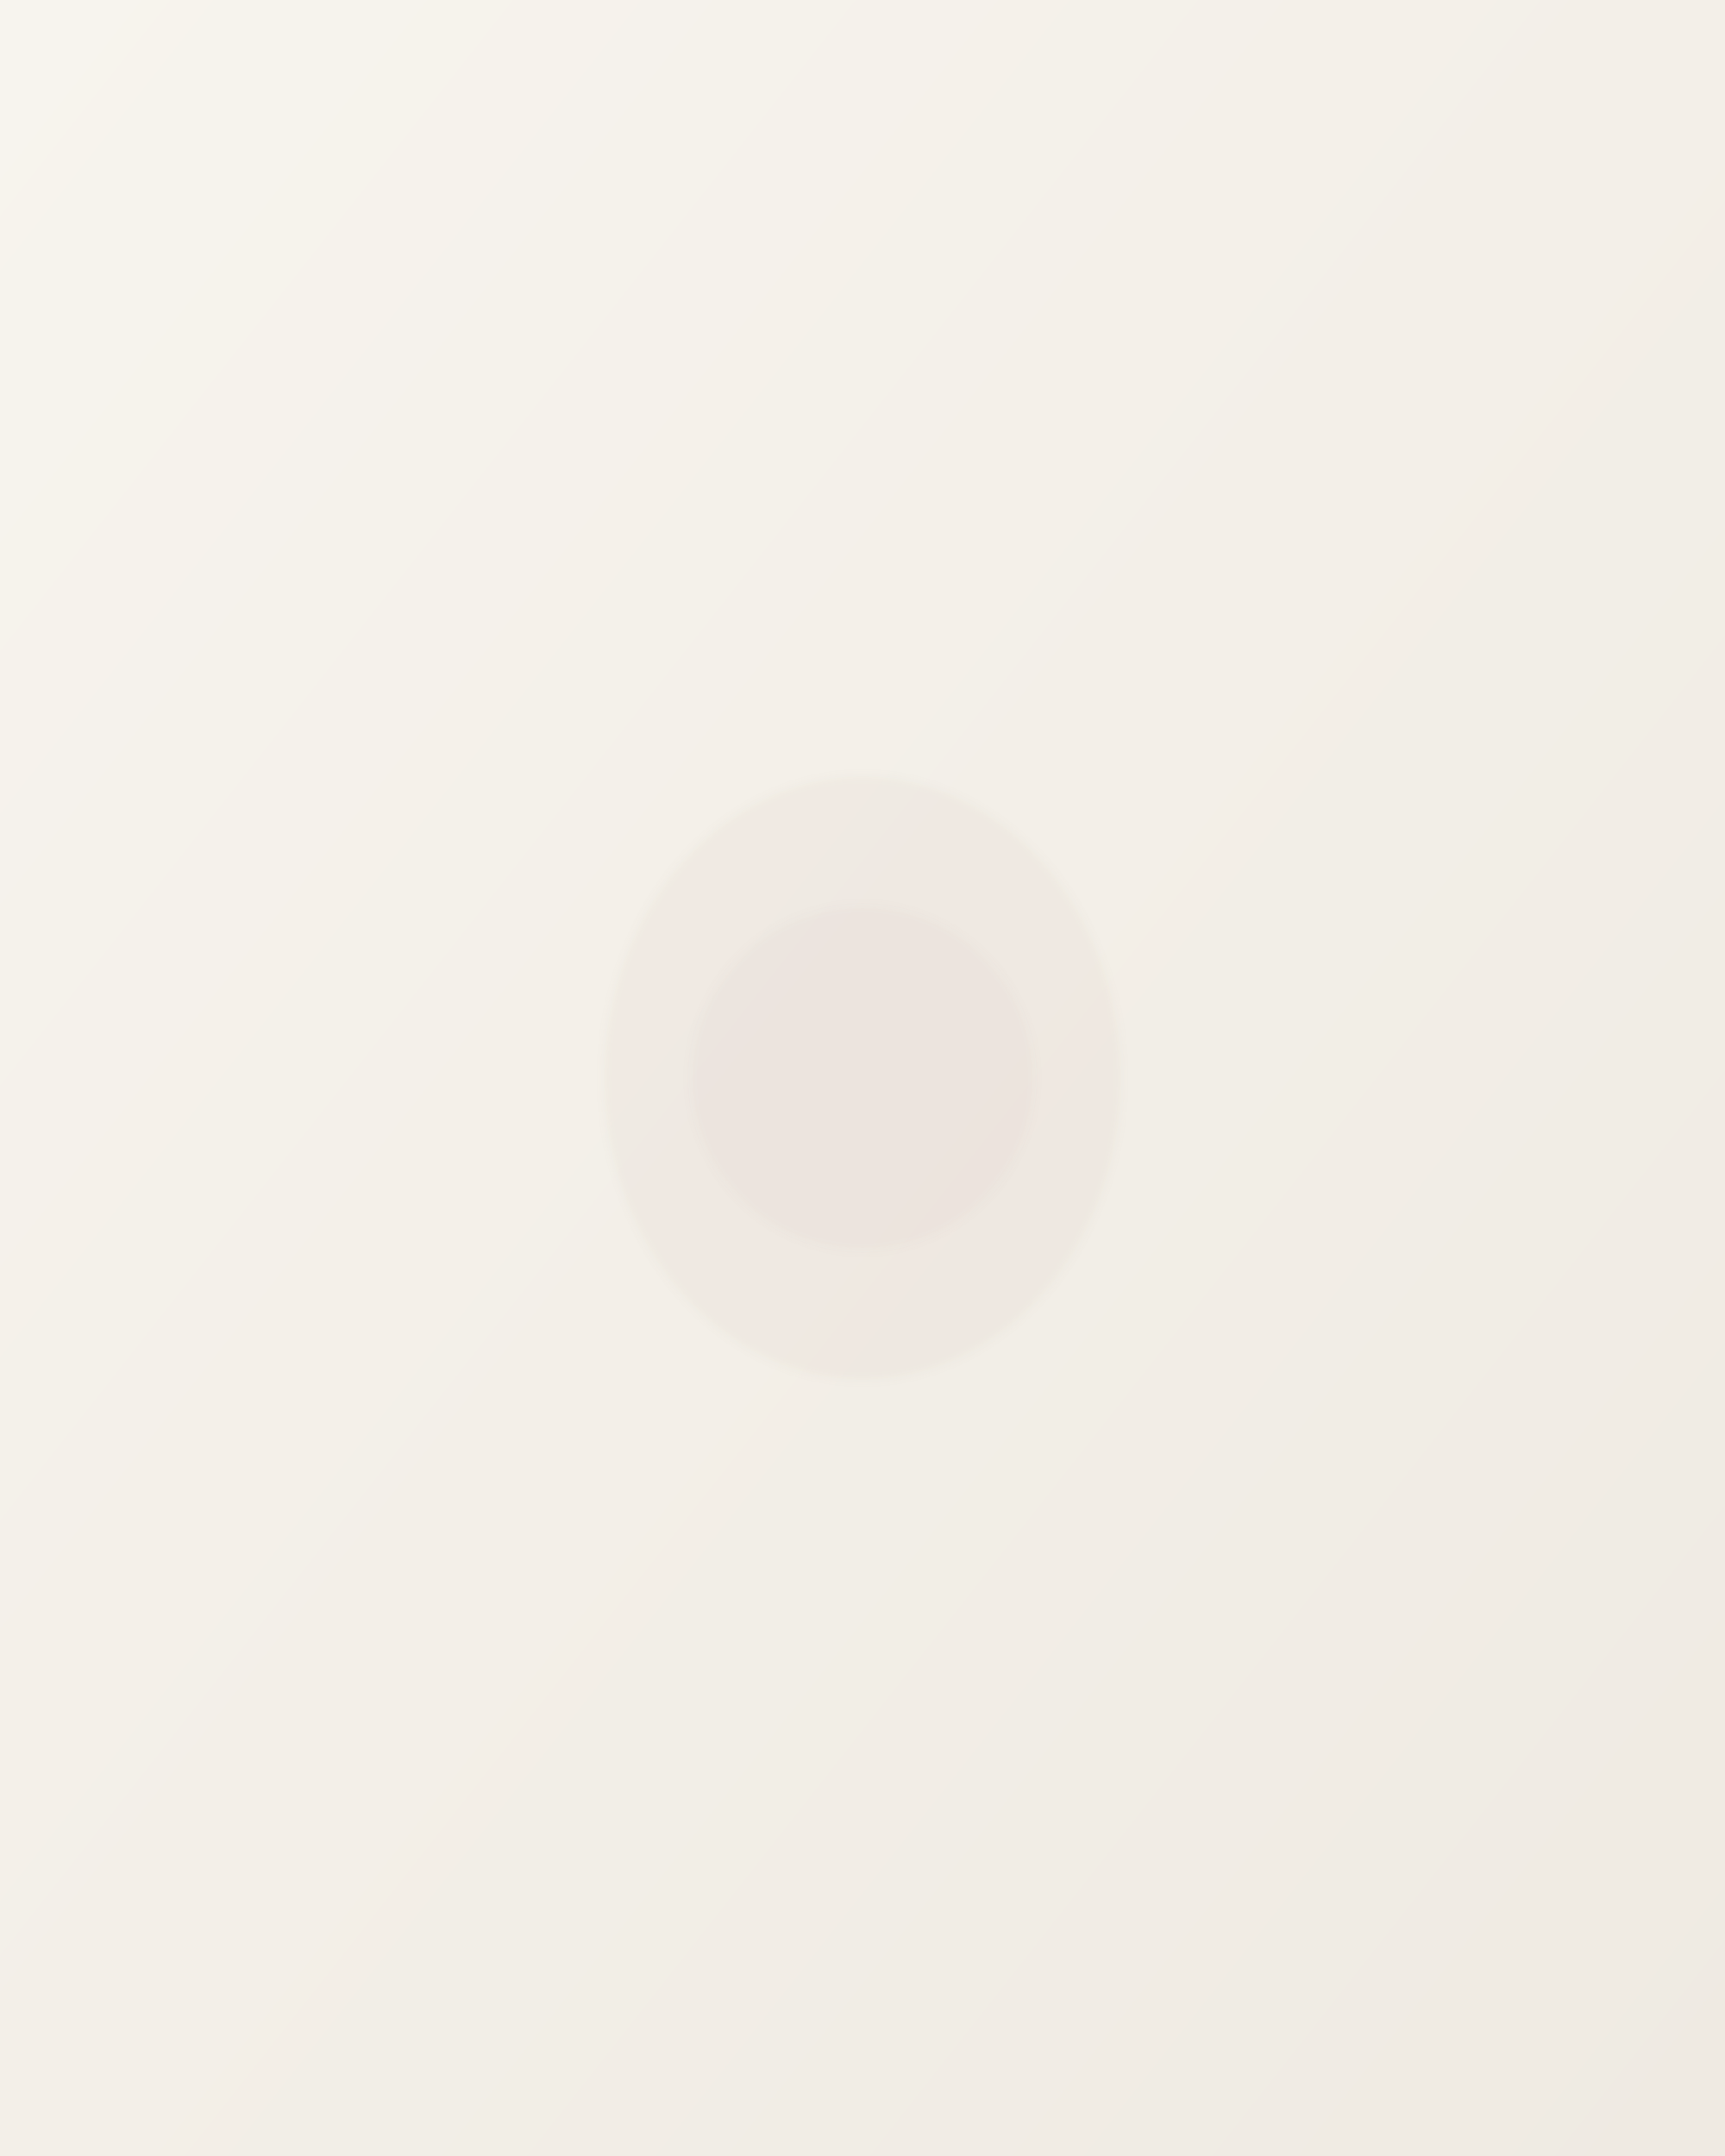
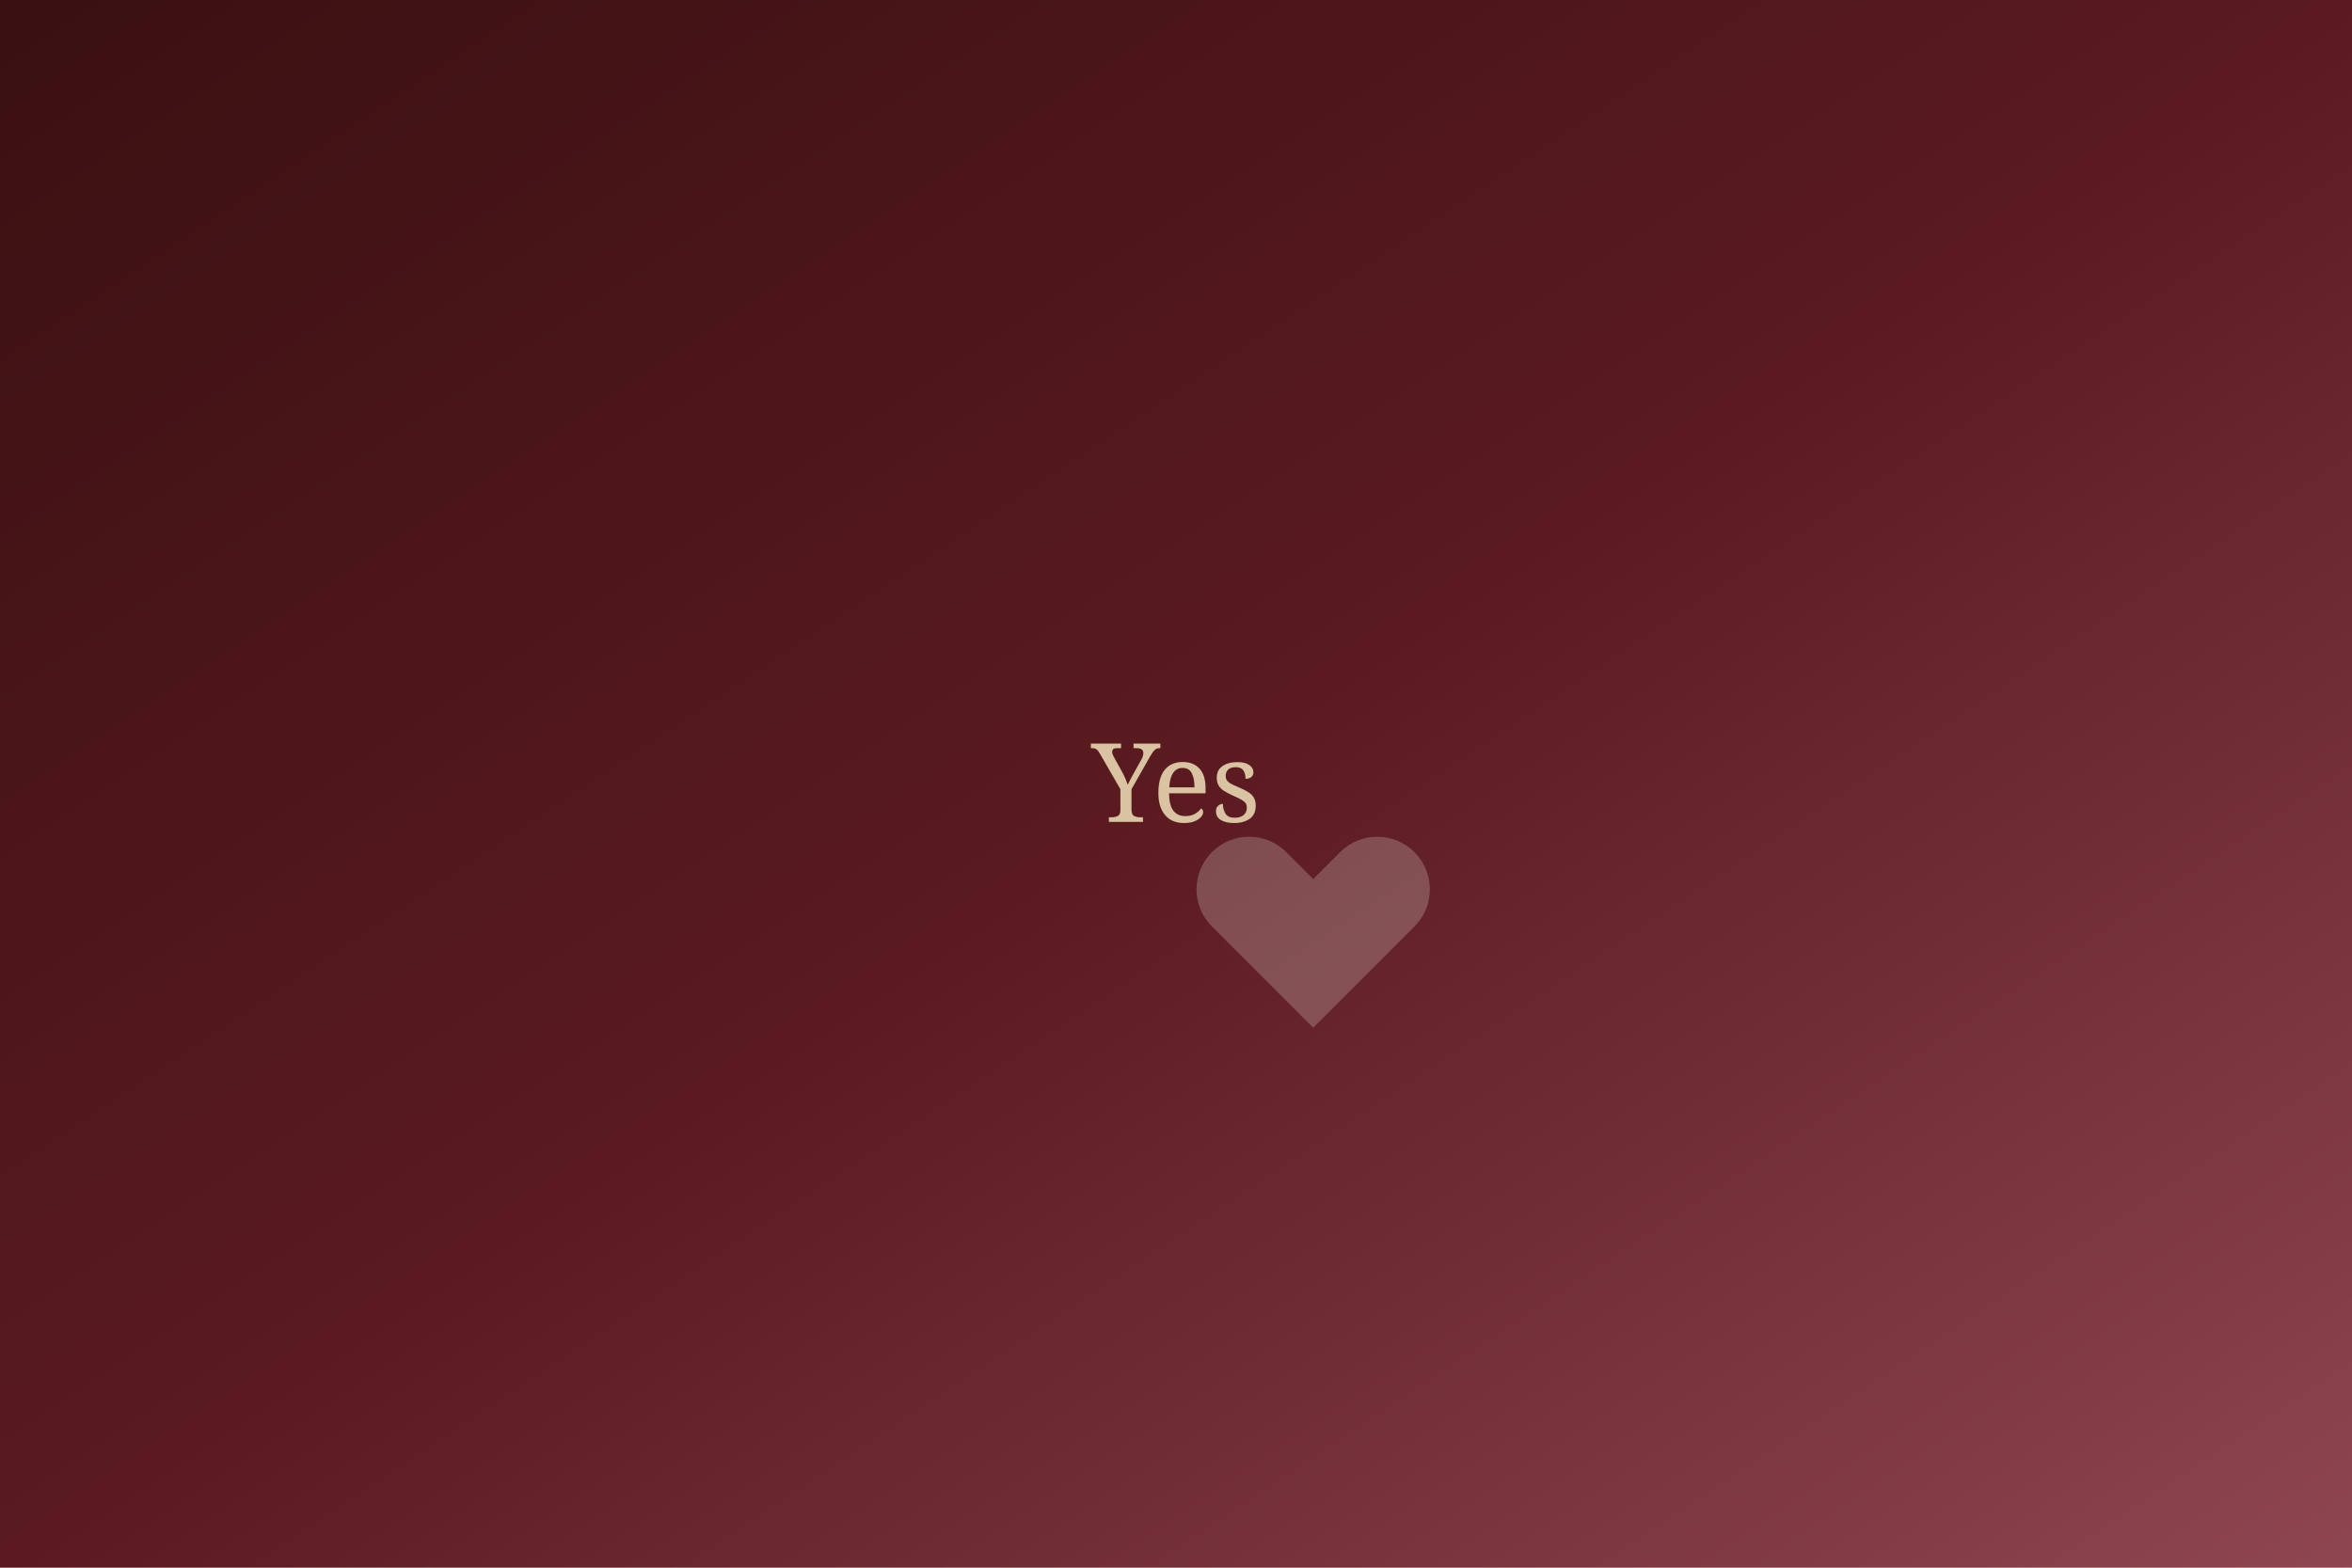
- <svg xmlns="http://www.w3.org/2000/svg" width="800" height="1000" viewBox="0 0 800 1000">
+ <svg xmlns="http://www.w3.org/2000/svg" viewBox="0 0 1200 800" width="1200" height="800">
  <defs>
-     <linearGradient id="g" x1="0%" y1="0%" x2="100%" y2="100%">
-       <stop offset="0%" stop-color="#f7f4ee" />
-       <stop offset="100%" stop-color="#efeae2" />
+     <linearGradient id="bg" x1="0%" y1="0%" x2="100%" y2="100%">
+       <stop offset="0%" stop-color="#3a1012" />
+       <stop offset="50%" stop-color="#5a1a20" />
+       <stop offset="100%" stop-color="#8f4650" />
    </linearGradient>
-     <filter id="s" x="-20%" y="-20%" width="140%" height="140%">
+     <filter id="blur">
+       <feGaussianBlur stdDeviation="40" />
+     </filter>
+     <filter id="soft">
      <feGaussianBlur stdDeviation="2" />
    </filter>
  </defs>
-   <rect width="800" height="1000" fill="url(#g)" />
-   <ellipse cx="400" cy="500" rx="120" ry="140" fill="rgba(198,164,154,0.08)" filter="url(#s)" />
-   <rect x="320" y="420" width="160" height="160" rx="80" fill="rgba(198,164,154,0.06)" filter="url(#s)" />
+   <rect width="100%" height="100%" fill="url(#bg)" />
+   <path transform="translate(600,400) scale(1.4)" fill="#f9f4ec" opacity="0.22" d="M50 88.9L13.1 52C5.6 44.5 5.6 32.4 13.1 24.9s19.6-7.5 27.1 0L50 34.7l9.8-9.8c7.5-7.5 19.6-7.5 27.1 0s7.5 19.6 0 27.1L50 88.9z" />
+   <text x="600" y="400" font-family="serif" font-size="56" fill="#e8d5b0" opacity="0.9" text-anchor="middle" dominant-baseline="middle">Yes</text>
</svg>
